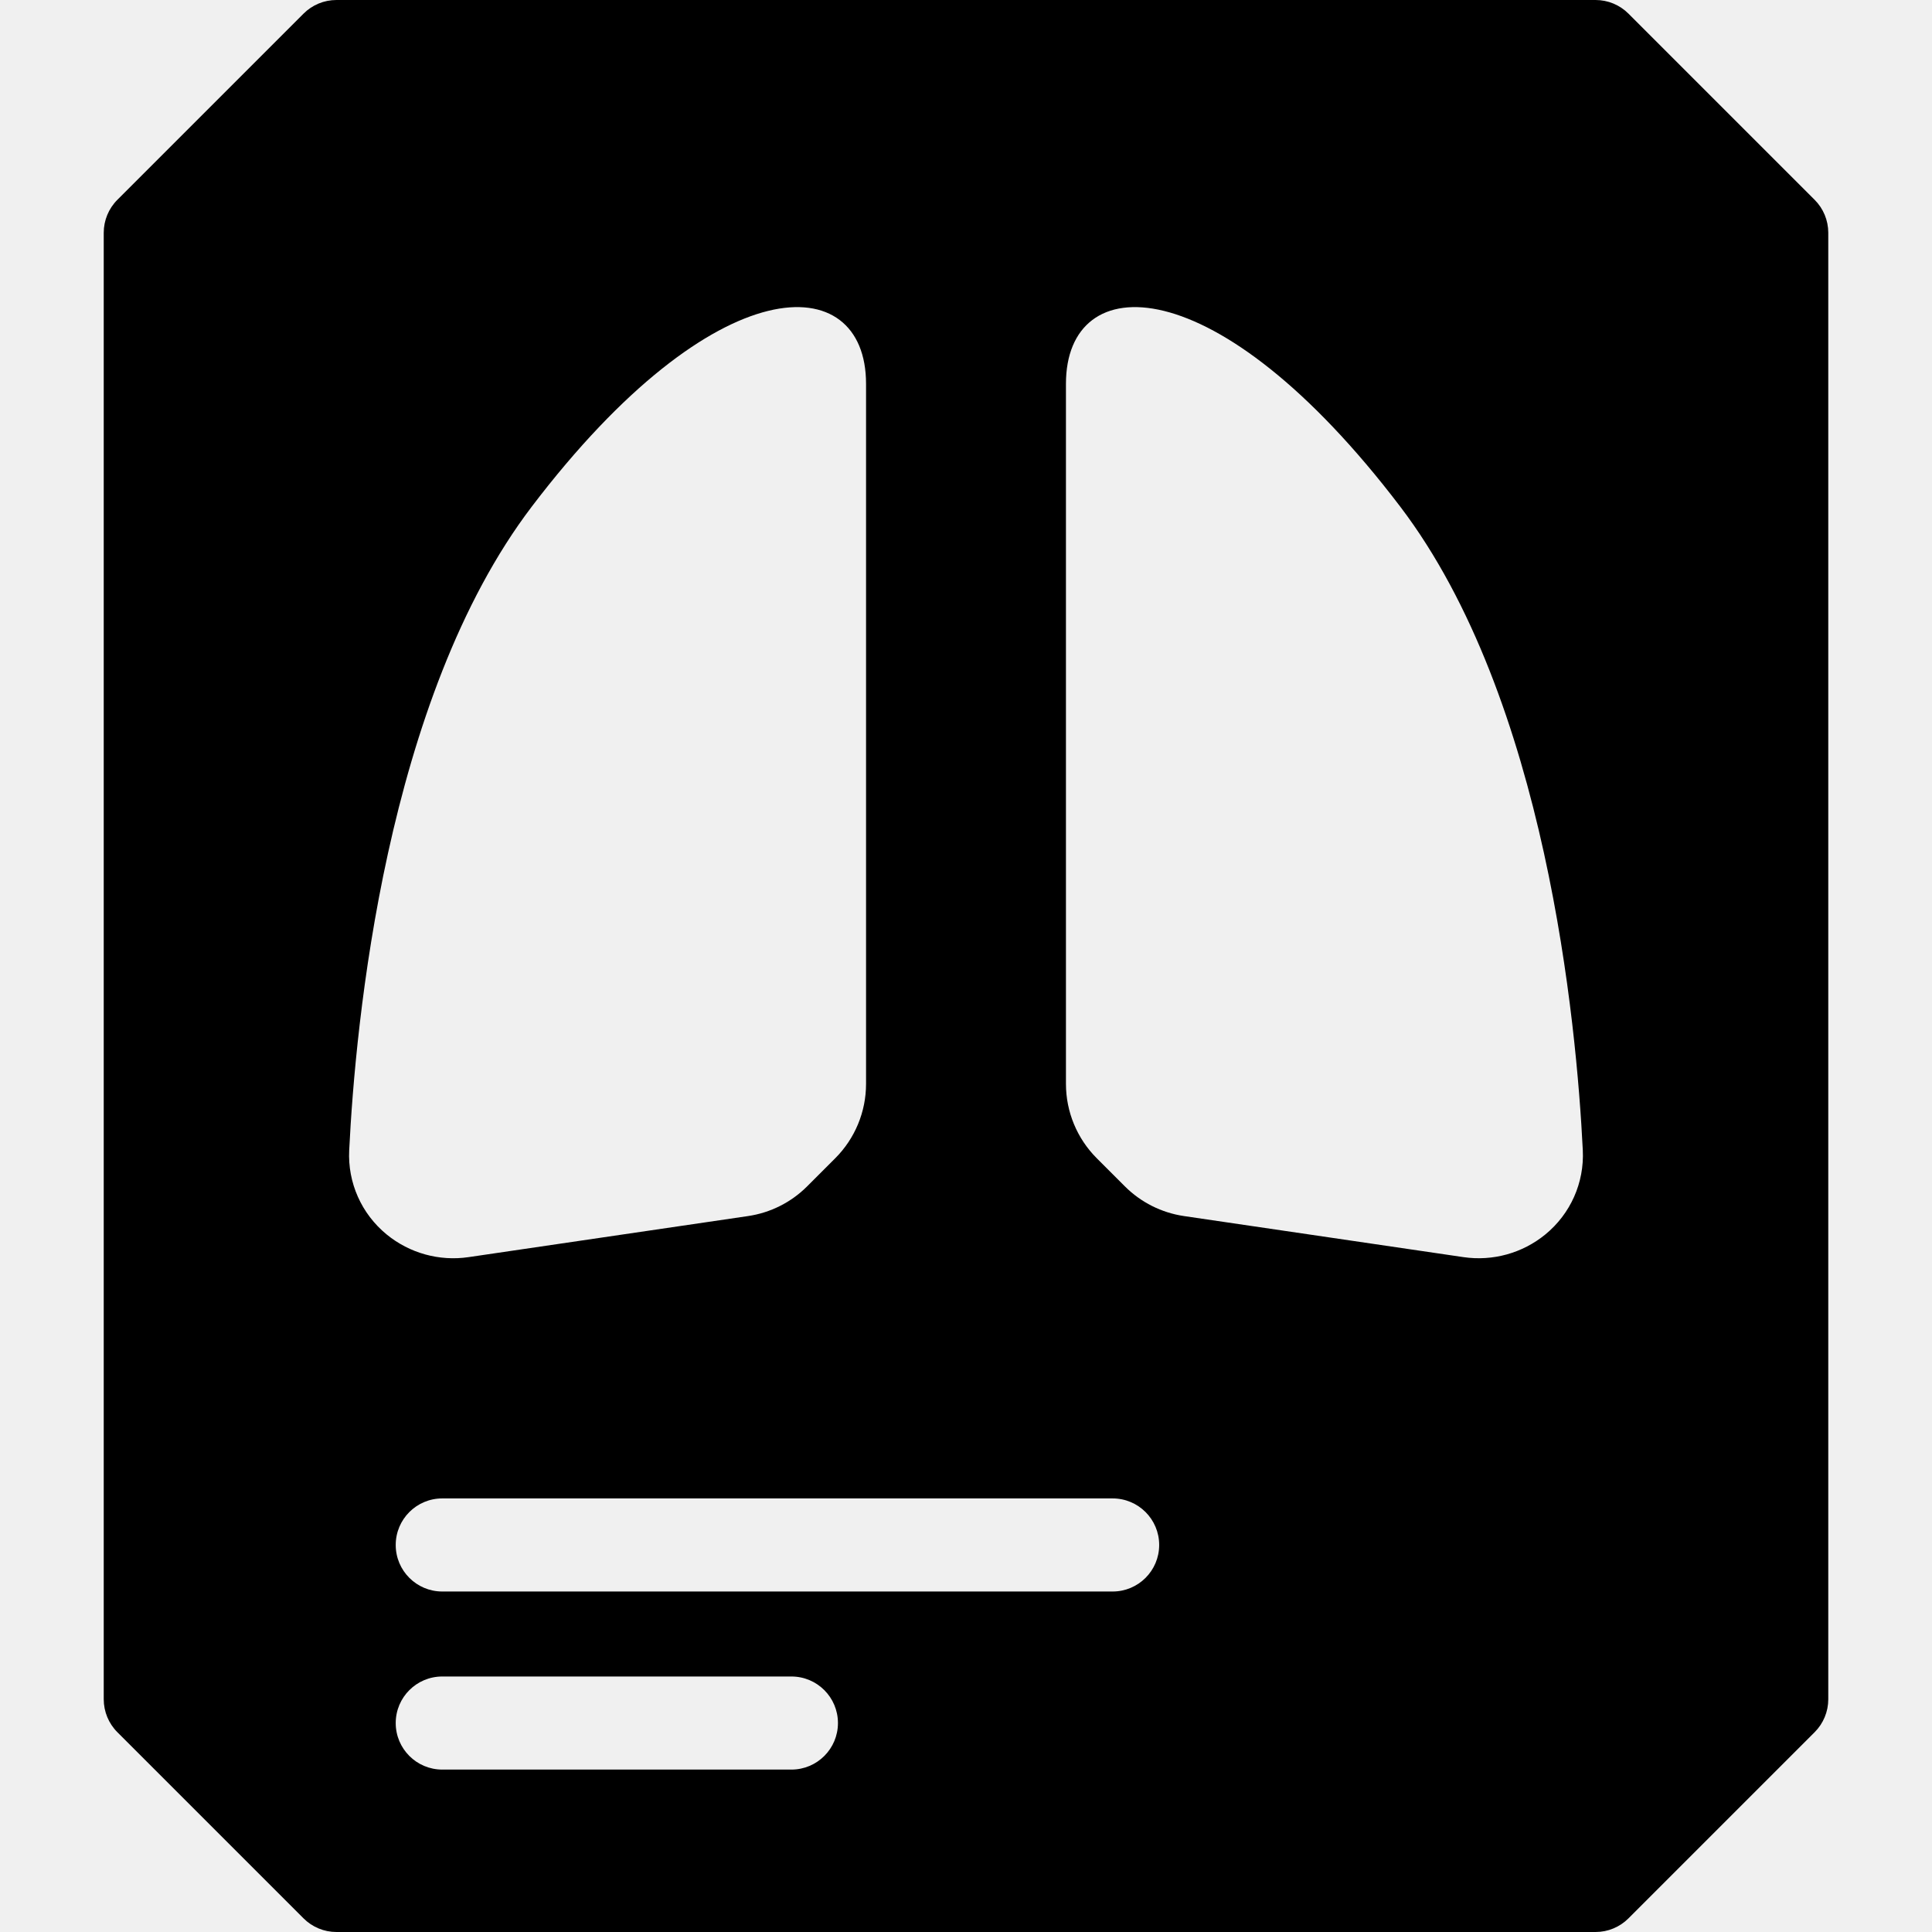
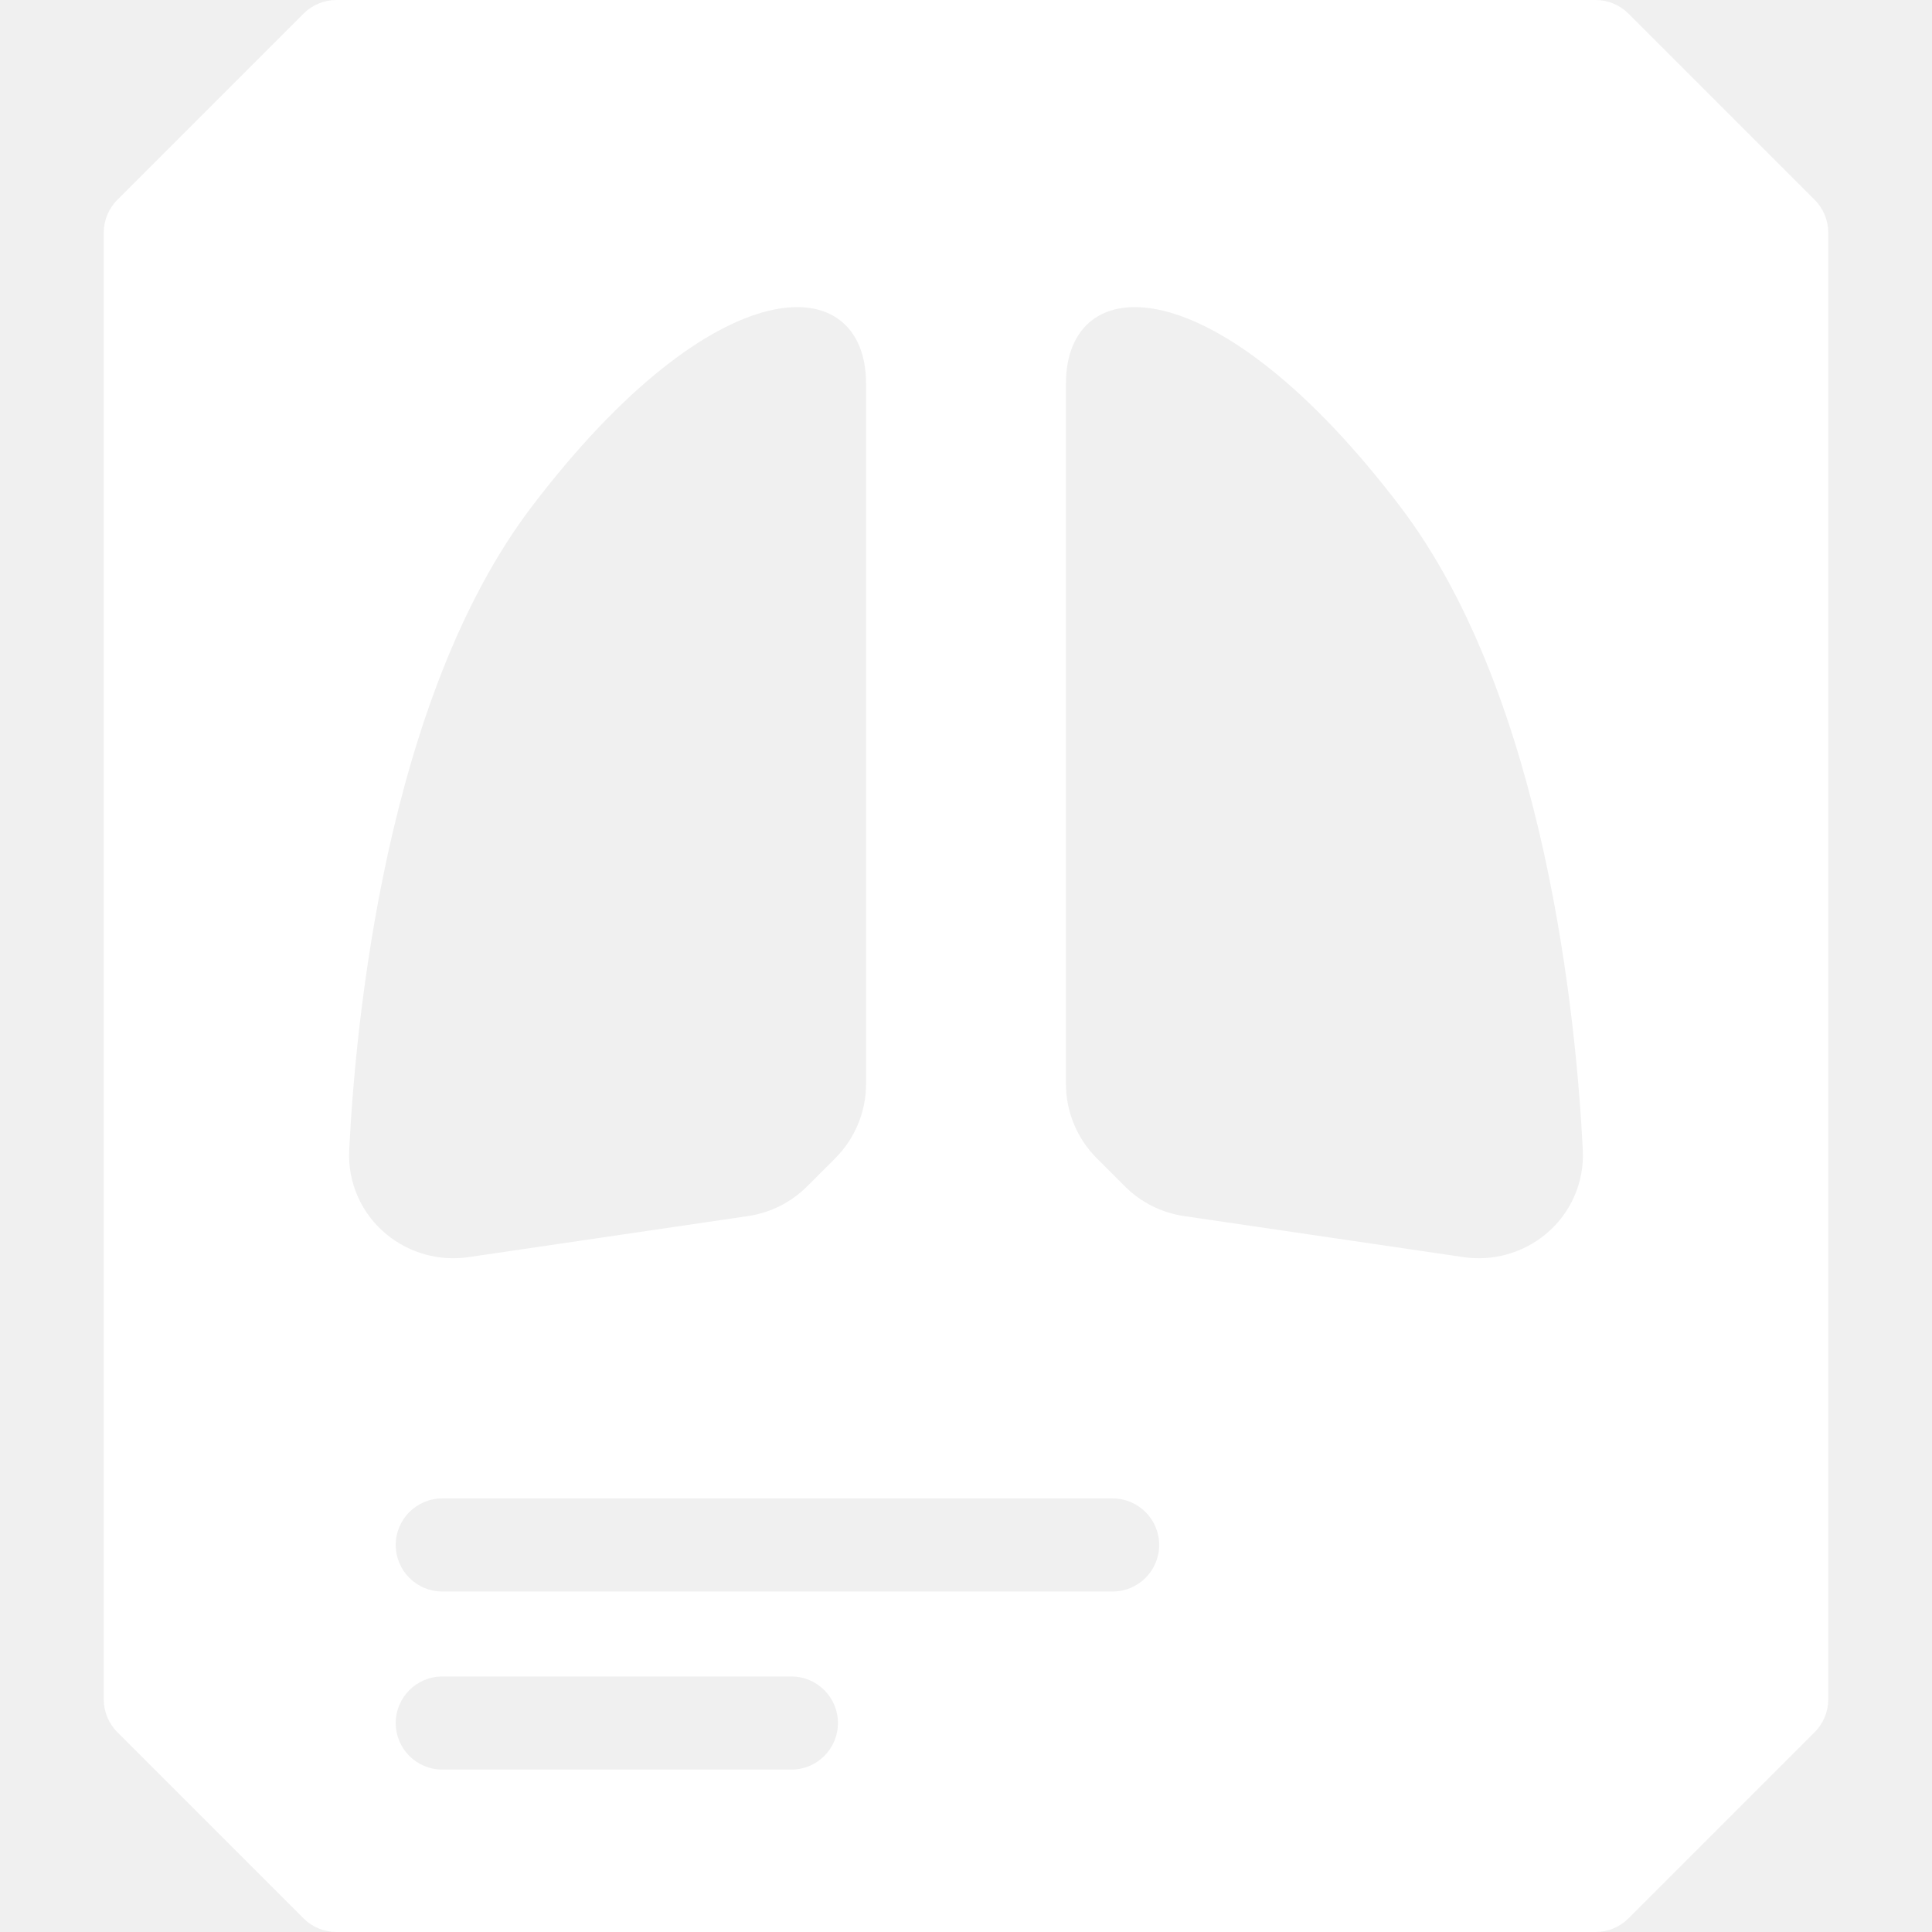
- <svg xmlns="http://www.w3.org/2000/svg" fill="#000000" height="800px" width="800px" version="1.1" id="Capa_1" viewBox="0 0 207.559 207.559" xml:space="preserve">
+ <svg xmlns="http://www.w3.org/2000/svg" fill="#fff" height="800px" width="800px" version="1.1" id="Capa_1" viewBox="0 0 207.559 207.559" xml:space="preserve">
  <path d="M194.949,21.465l-20-20C174.012,0.526,172.74,0,171.414,0H36.145c-1.326,0-2.598,0.526-3.535,1.465l-20,20  c-0.938,0.938-1.465,2.209-1.465,3.535v157.559c0,1.326,0.527,2.598,1.465,3.536l20,19.999c0.938,0.938,2.209,1.465,3.535,1.465  h135.27c1.326,0,2.598-0.526,3.535-1.465l20-19.999c0.938-0.938,1.465-2.21,1.465-3.536V25  C196.414,23.674,195.888,22.402,194.949,21.465z M37.515,123.57c0.67-13.561,3.915-48.501,19.614-69.142  c19.789-26.018,35.913-25.652,35.913-13.192v75.208c0,2.996-1.19,5.869-3.309,7.988l-3.025,3.025  c-1.718,1.717-3.943,2.835-6.346,3.188l-30.025,4.412c-3.143,0.462-6.336-0.422-8.795-2.434  C38.836,130.408,37.342,127.061,37.515,123.57z M85.023,190.11h-37.51c-2.762,0-5-2.238-5-5s2.238-5,5-5h37.51c2.762,0,5,2.238,5,5  S87.785,190.11,85.023,190.11z M119.533,170.979h-72.02c-2.762,0-5-2.238-5-5s2.238-5,5-5h72.02c2.762,0,5,2.238,5,5  S122.295,170.979,119.533,170.979z M166.017,132.622c-2.459,2.012-5.652,2.895-8.795,2.434l-30.025-4.412  c-2.403-0.353-4.628-1.471-6.346-3.188l-3.025-3.025c-2.118-2.118-3.309-4.992-3.309-7.988V41.235  c0-12.459,16.124-12.826,35.913,13.192c15.699,20.641,18.943,55.581,19.614,69.142C170.216,127.061,168.722,130.408,166.017,132.622  z" />
</svg>
